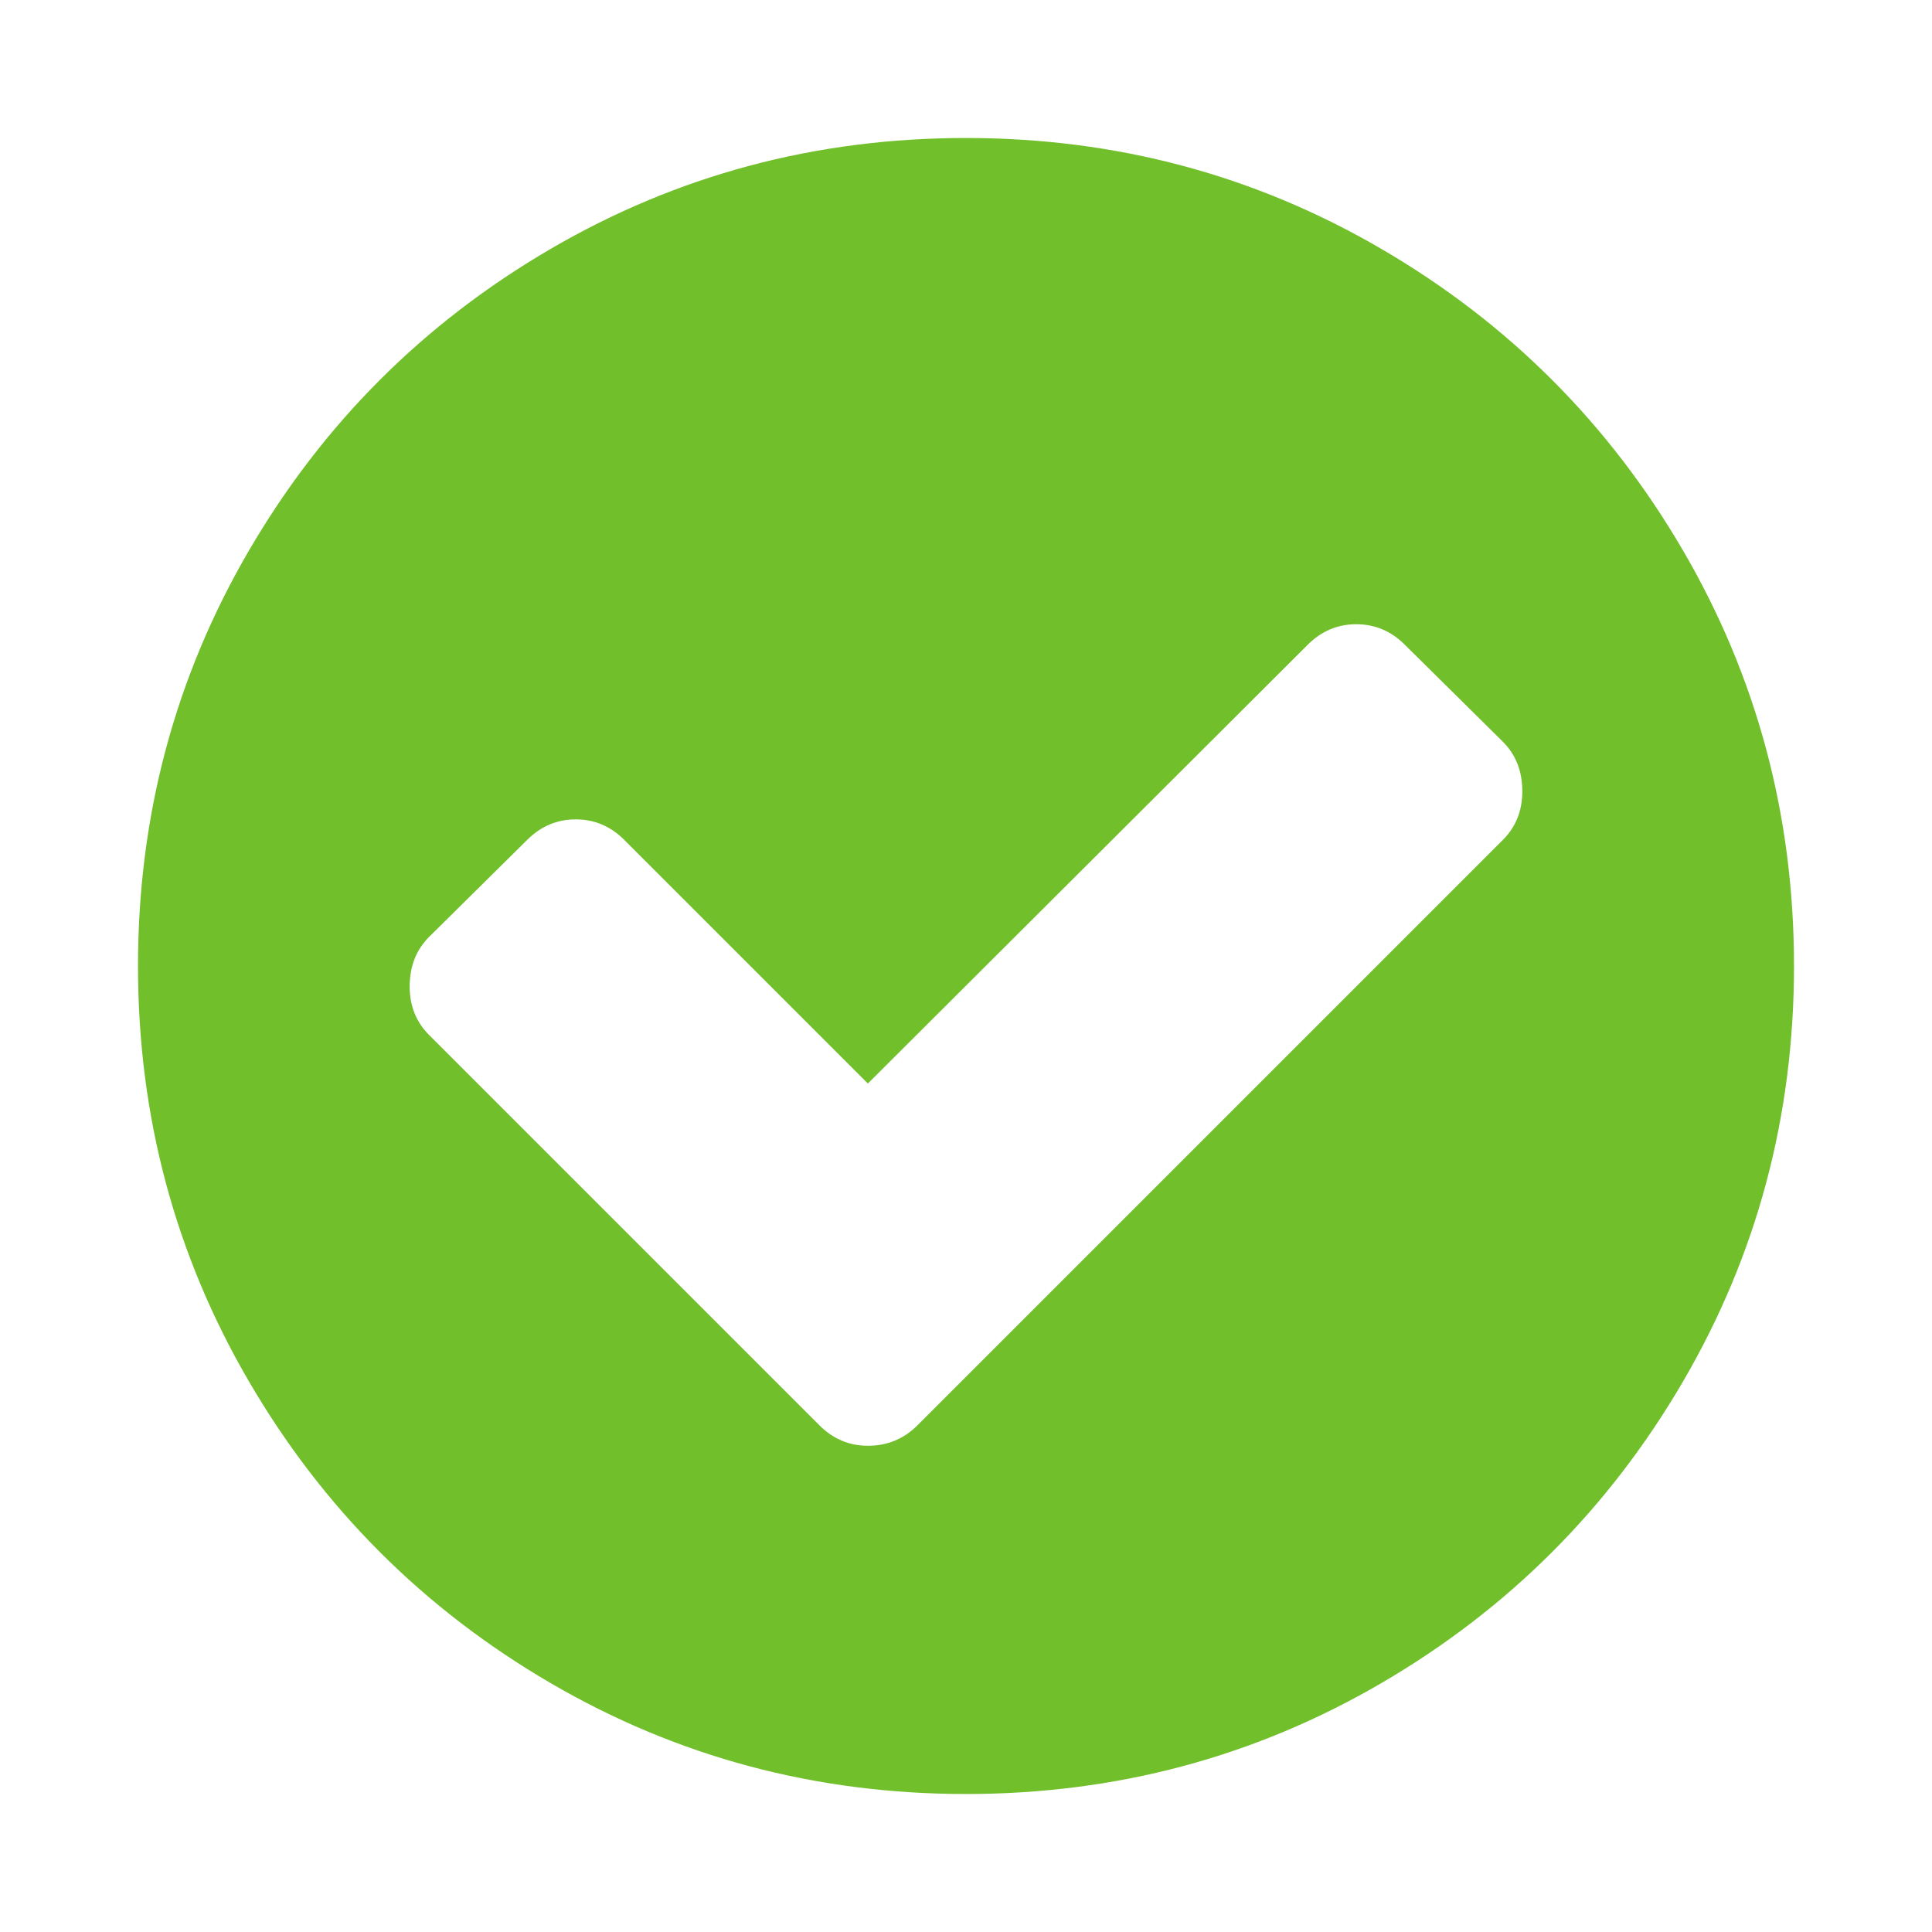
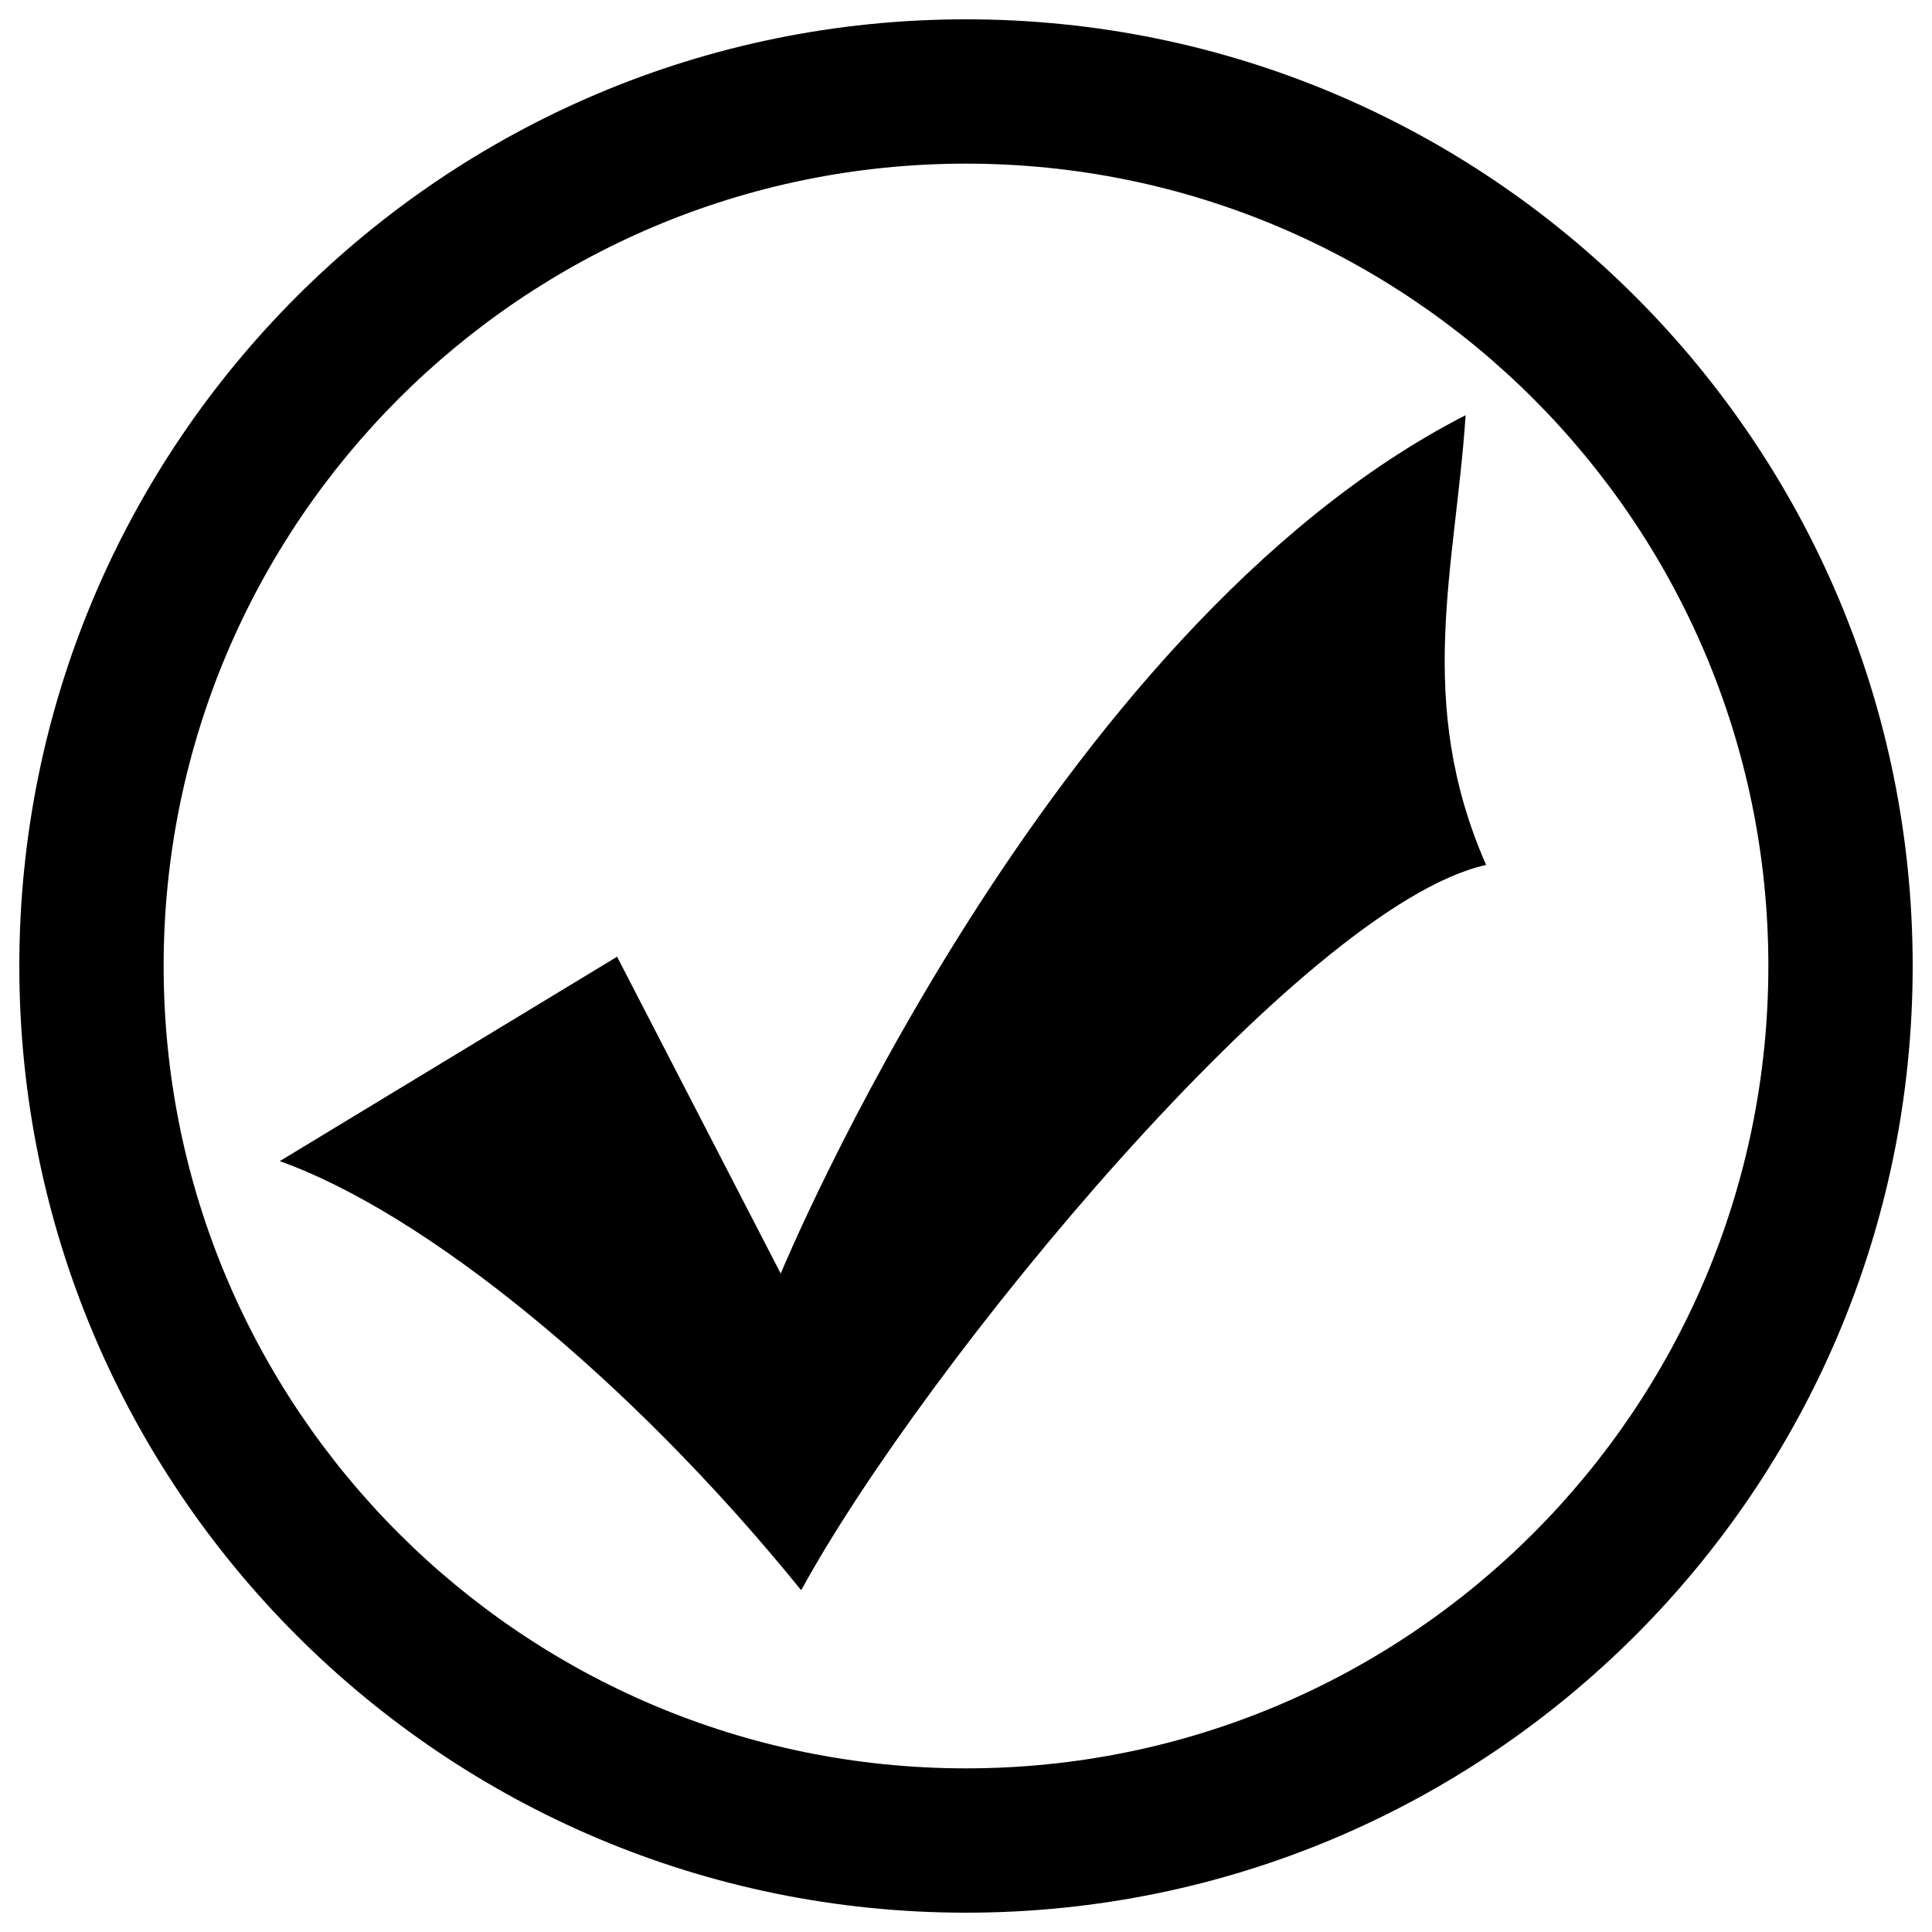
- <svg xmlns="http://www.w3.org/2000/svg" width="13" height="13" viewBox="0 0 1792 1792">
-   <path fill="#70bf2b" d="M1412 734q0-28-18-46l-91-90q-19-19-45-19t-45 19l-408 407-226-226q-19-19-45-19t-45 19l-91 90q-18 18-18 46 0 27 18 45l362 362q19 19 45 19 27 0 46-19l543-543q18-18 18-45zm252 162q0 209-103 385.5t-279.5 279.5-385.5 103-385.5-103-279.5-279.5-103-385.5 103-385.5 279.5-279.5 385.5-103 385.5 103 279.5 279.5 103 385.5z" />
+ <svg xmlns="http://www.w3.org/2000/svg" version="1.1" x="0px" y="0px" viewBox="0 0 1000 1000" enable-background="new 0 0 1000 1000" xml:space="preserve">
+   <g>
+     <path d="M500,990C229.4,990,10,770.6,10,500C10,229.4,229.4,10,500,10s490,219.4,490,490C990,770.6,770.6,990,500,990z M500,84.7C270.7,84.7,84.7,270.7,84.7,500S270.7,915.3,500,915.3S915.3,729.3,915.3,500S729.3,84.7,500,84.7z M414.7,823.1C324.7,712.1,218.9,627.4,144.8,601l174.6-105.8l84.7,164c0,0,137.6-333.3,354.5-444.3c-5.3,79.4-26.5,148.1,10.6,232.8C673.9,468.7,478.2,706.8,414.7,823.1z" />
+   </g>
</svg>
